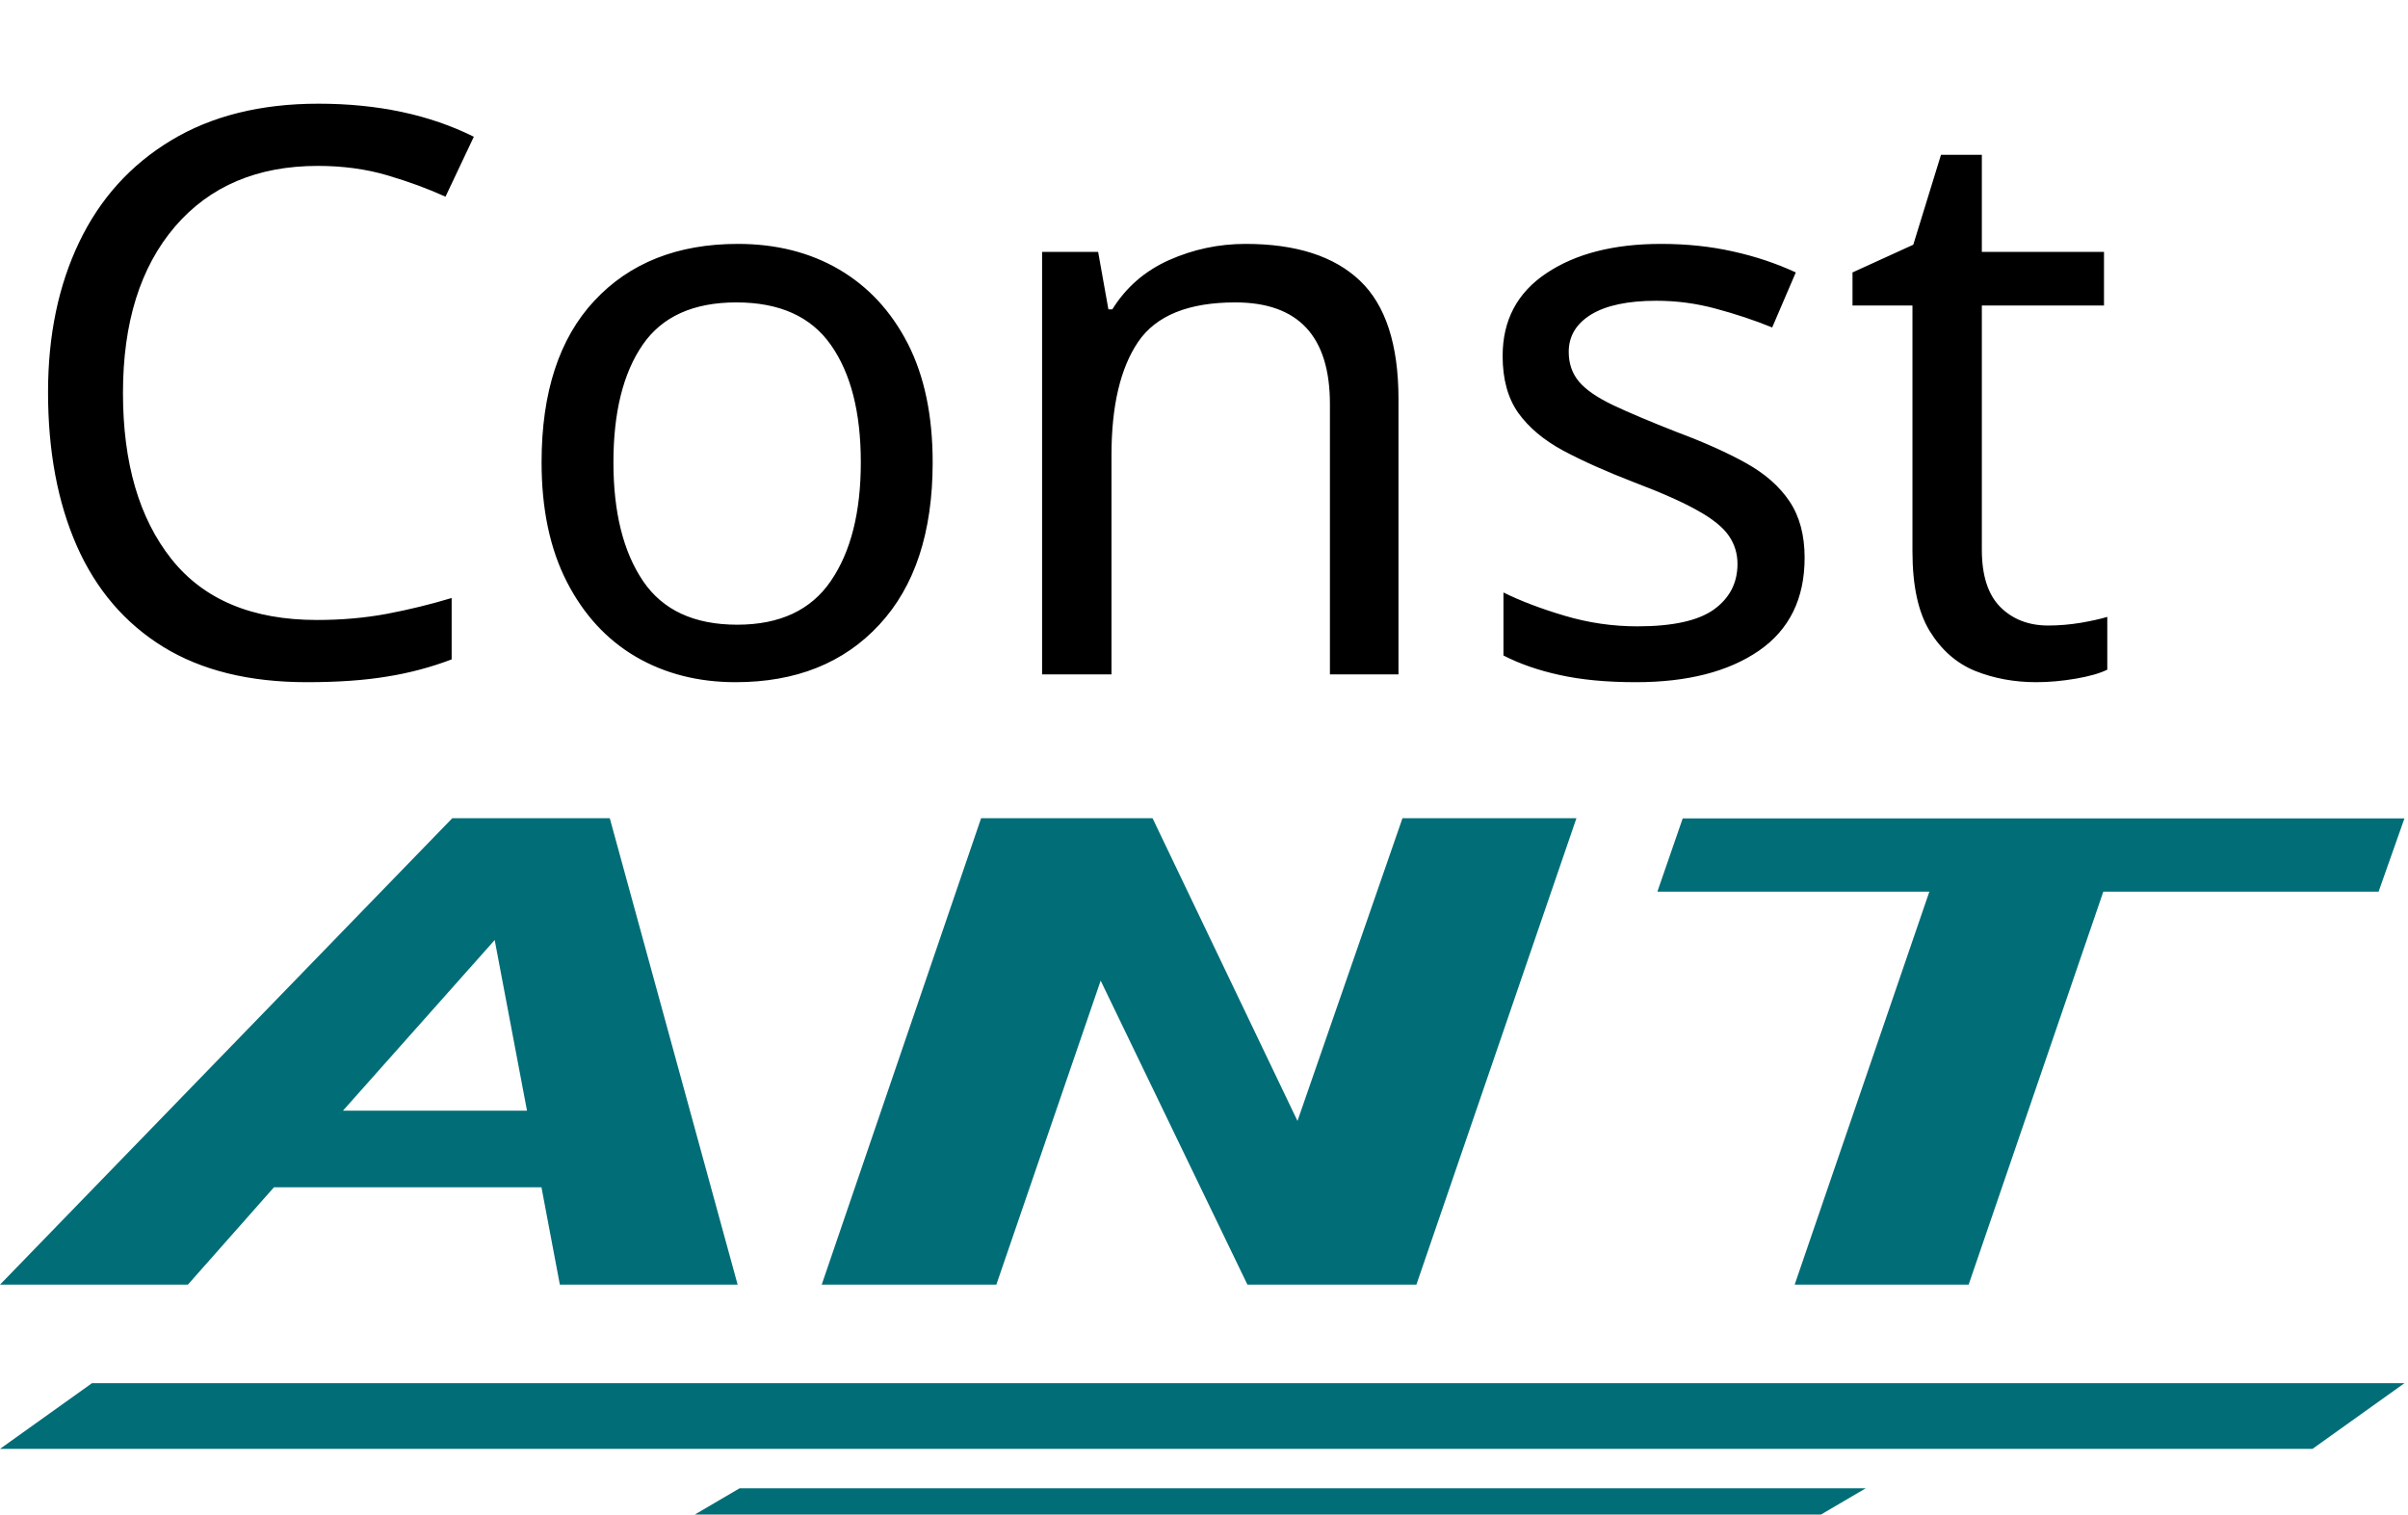
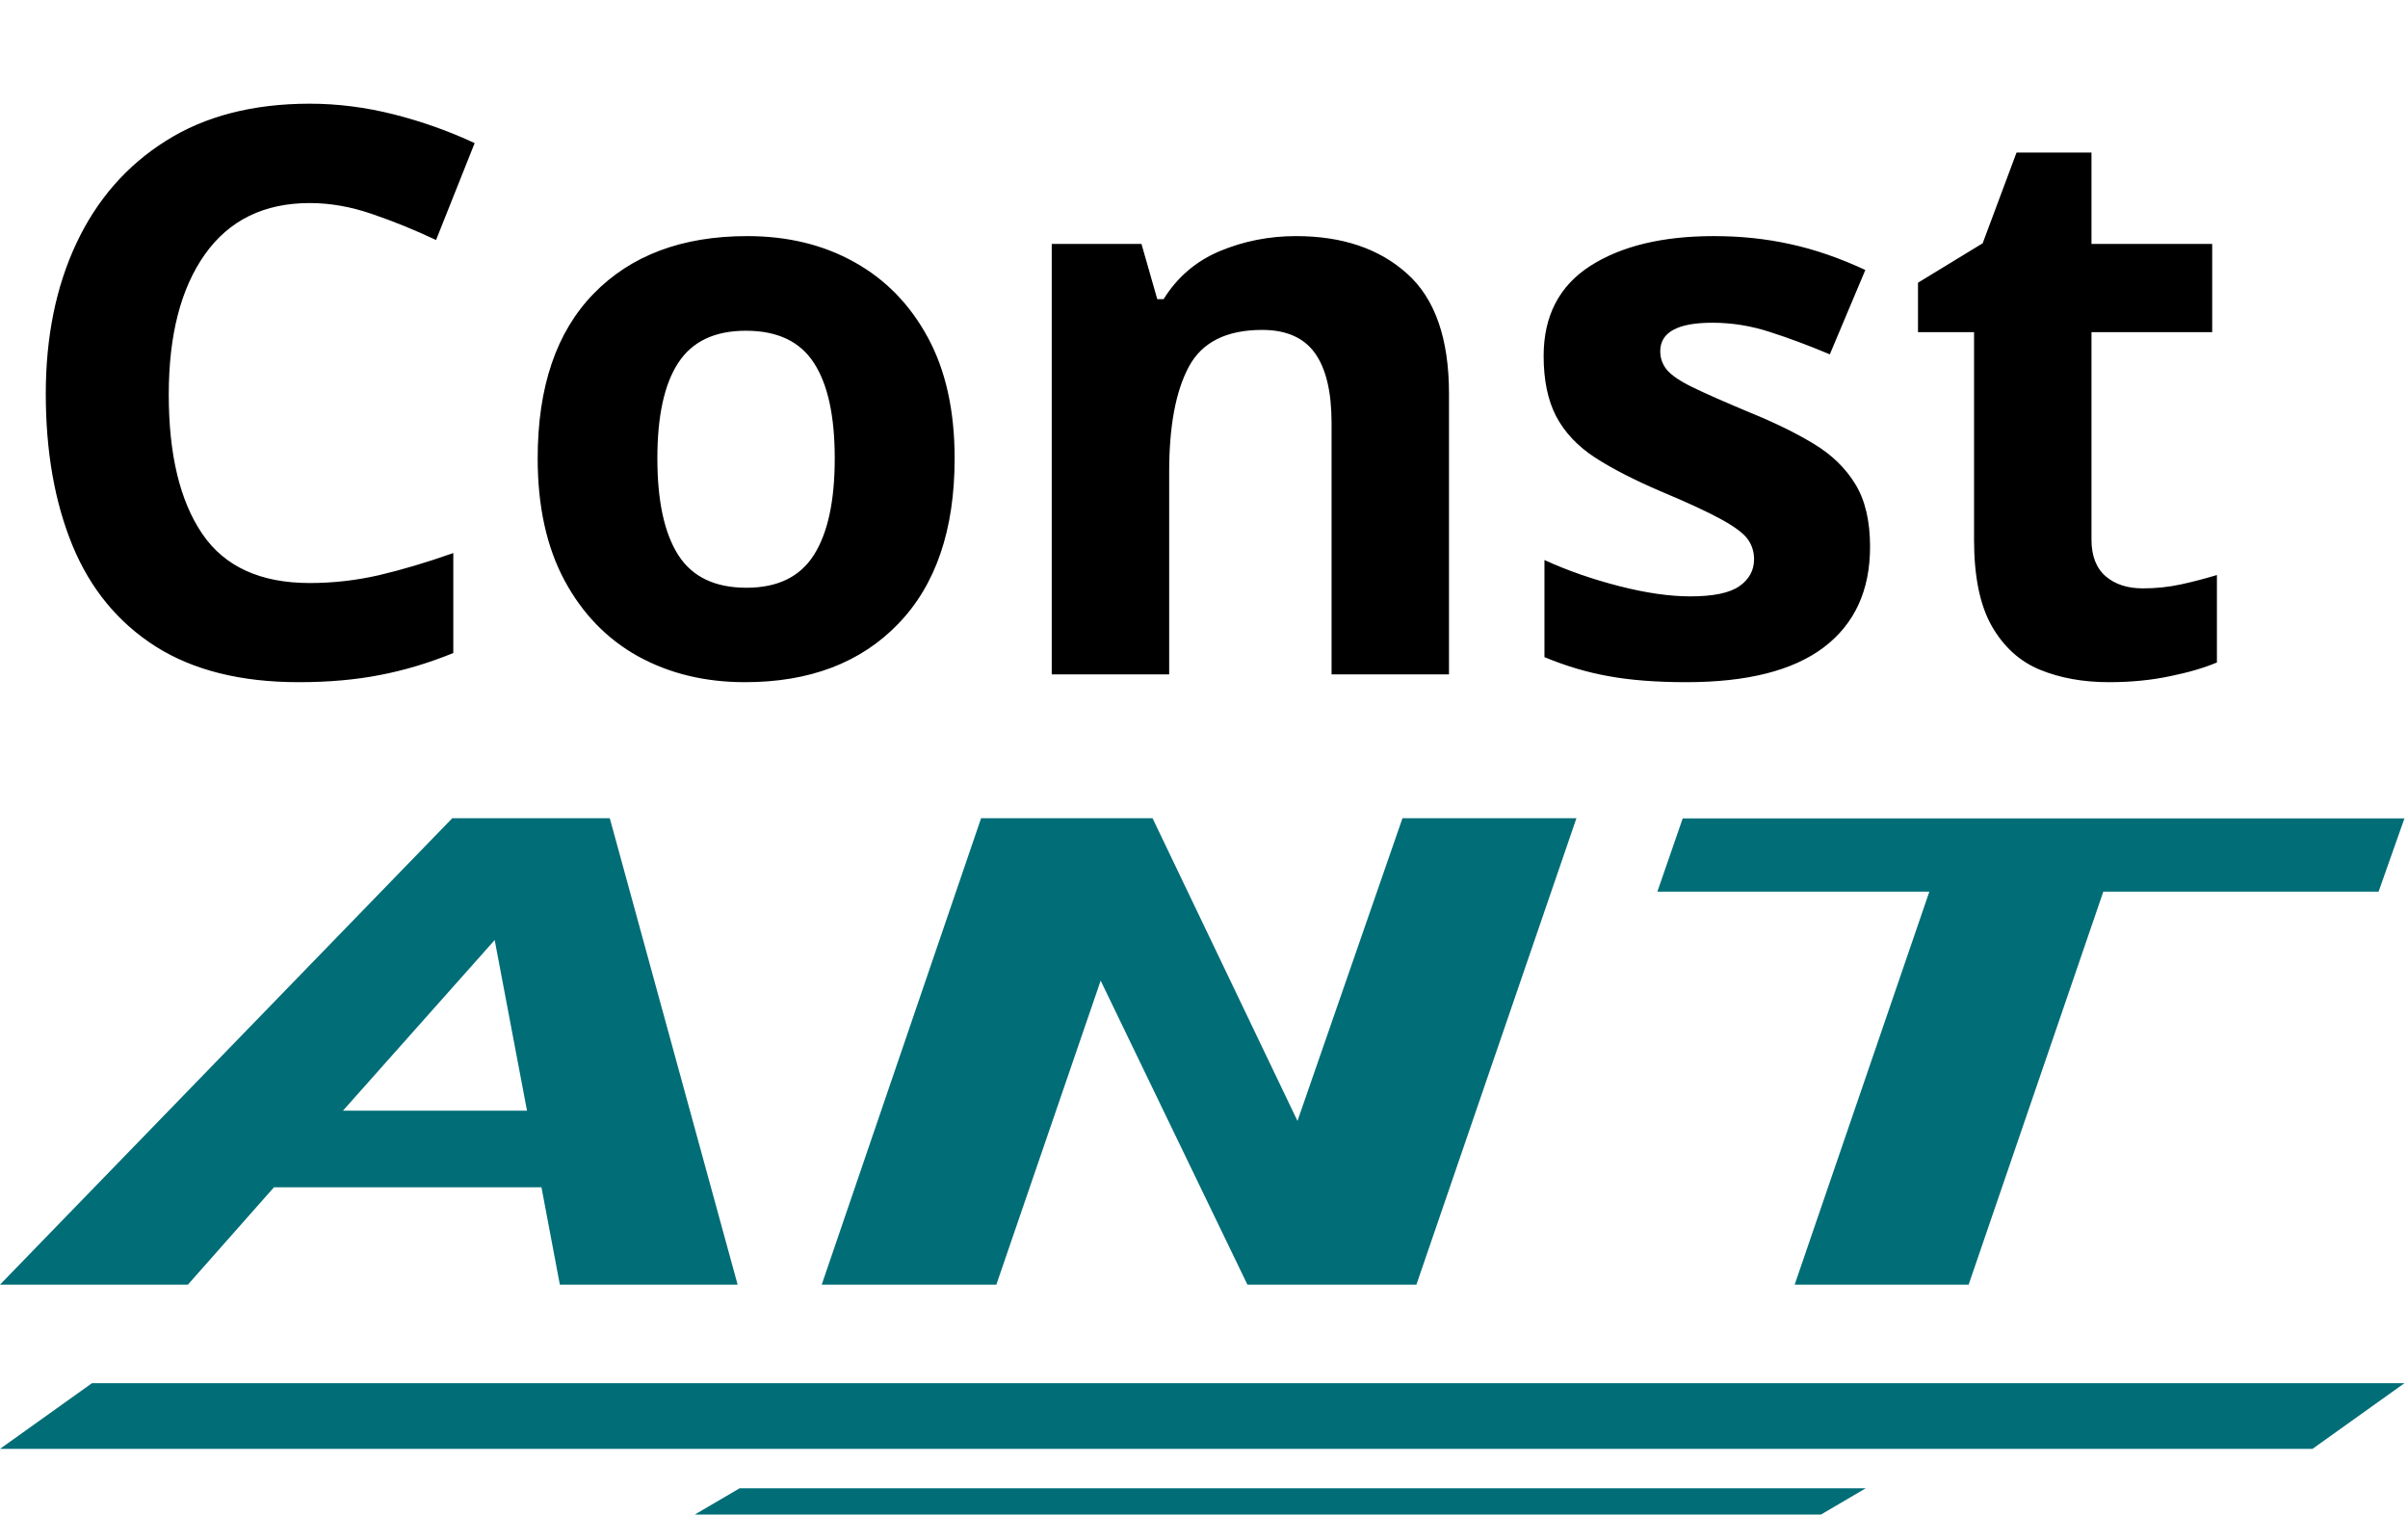
<svg xmlns="http://www.w3.org/2000/svg" id="Layer_2" data-name="Layer 2" viewBox="0 0 183.27 115.28">
  <defs>
    <style>
      .cls-1 {
        font-family: RobotoMono-Bold, 'Roboto Mono';
        font-size: 60px;
-         font-variation-settings: ';
+         font-variation-settings: 'wght' 700;
        font-weight: 700;
      }

      .cls-2 {
        fill: #006d77;
      }
    </style>
  </defs>
  <g id="Layer_1-2" data-name="Layer 1">
    <g>
      <text class="cls-1" transform="translate(0 51.33)">
        <tspan x="0" y="0">Const</tspan>
      </text>
      <g>
        <path class="cls-2" d="m20.85,90.37l-6.55,7.41H0l34.42-35.5h11.99l9.73,35.5h-13.53l-1.4-7.41h-20.37Zm19.26-5.83l-2.46-12.99-11.55,12.99h14.01Z" />
        <path class="cls-2" d="m94.94,97.78l-11.17-23.14-7.94,23.14h-13.29l12.13-35.5h13.05l11.03,23.04,7.99-23.04h13.24l-12.18,35.5h-12.85Z" />
        <path class="cls-2" d="m160.08,67.87l-10.25,29.91h-13.24l10.25-29.91h-20.7l1.93-5.58h54.93l-1.97,5.58h-20.94Z" />
      </g>
      <polygon class="cls-2" points="176 110.28 0 110.28 7 105.28 183 105.28 176 110.28" />
      <polygon class="cls-2" points="138.59 115.28 52.88 115.28 56.29 113.28 142 113.28 138.59 115.28" />
    </g>
  </g>
</svg>
